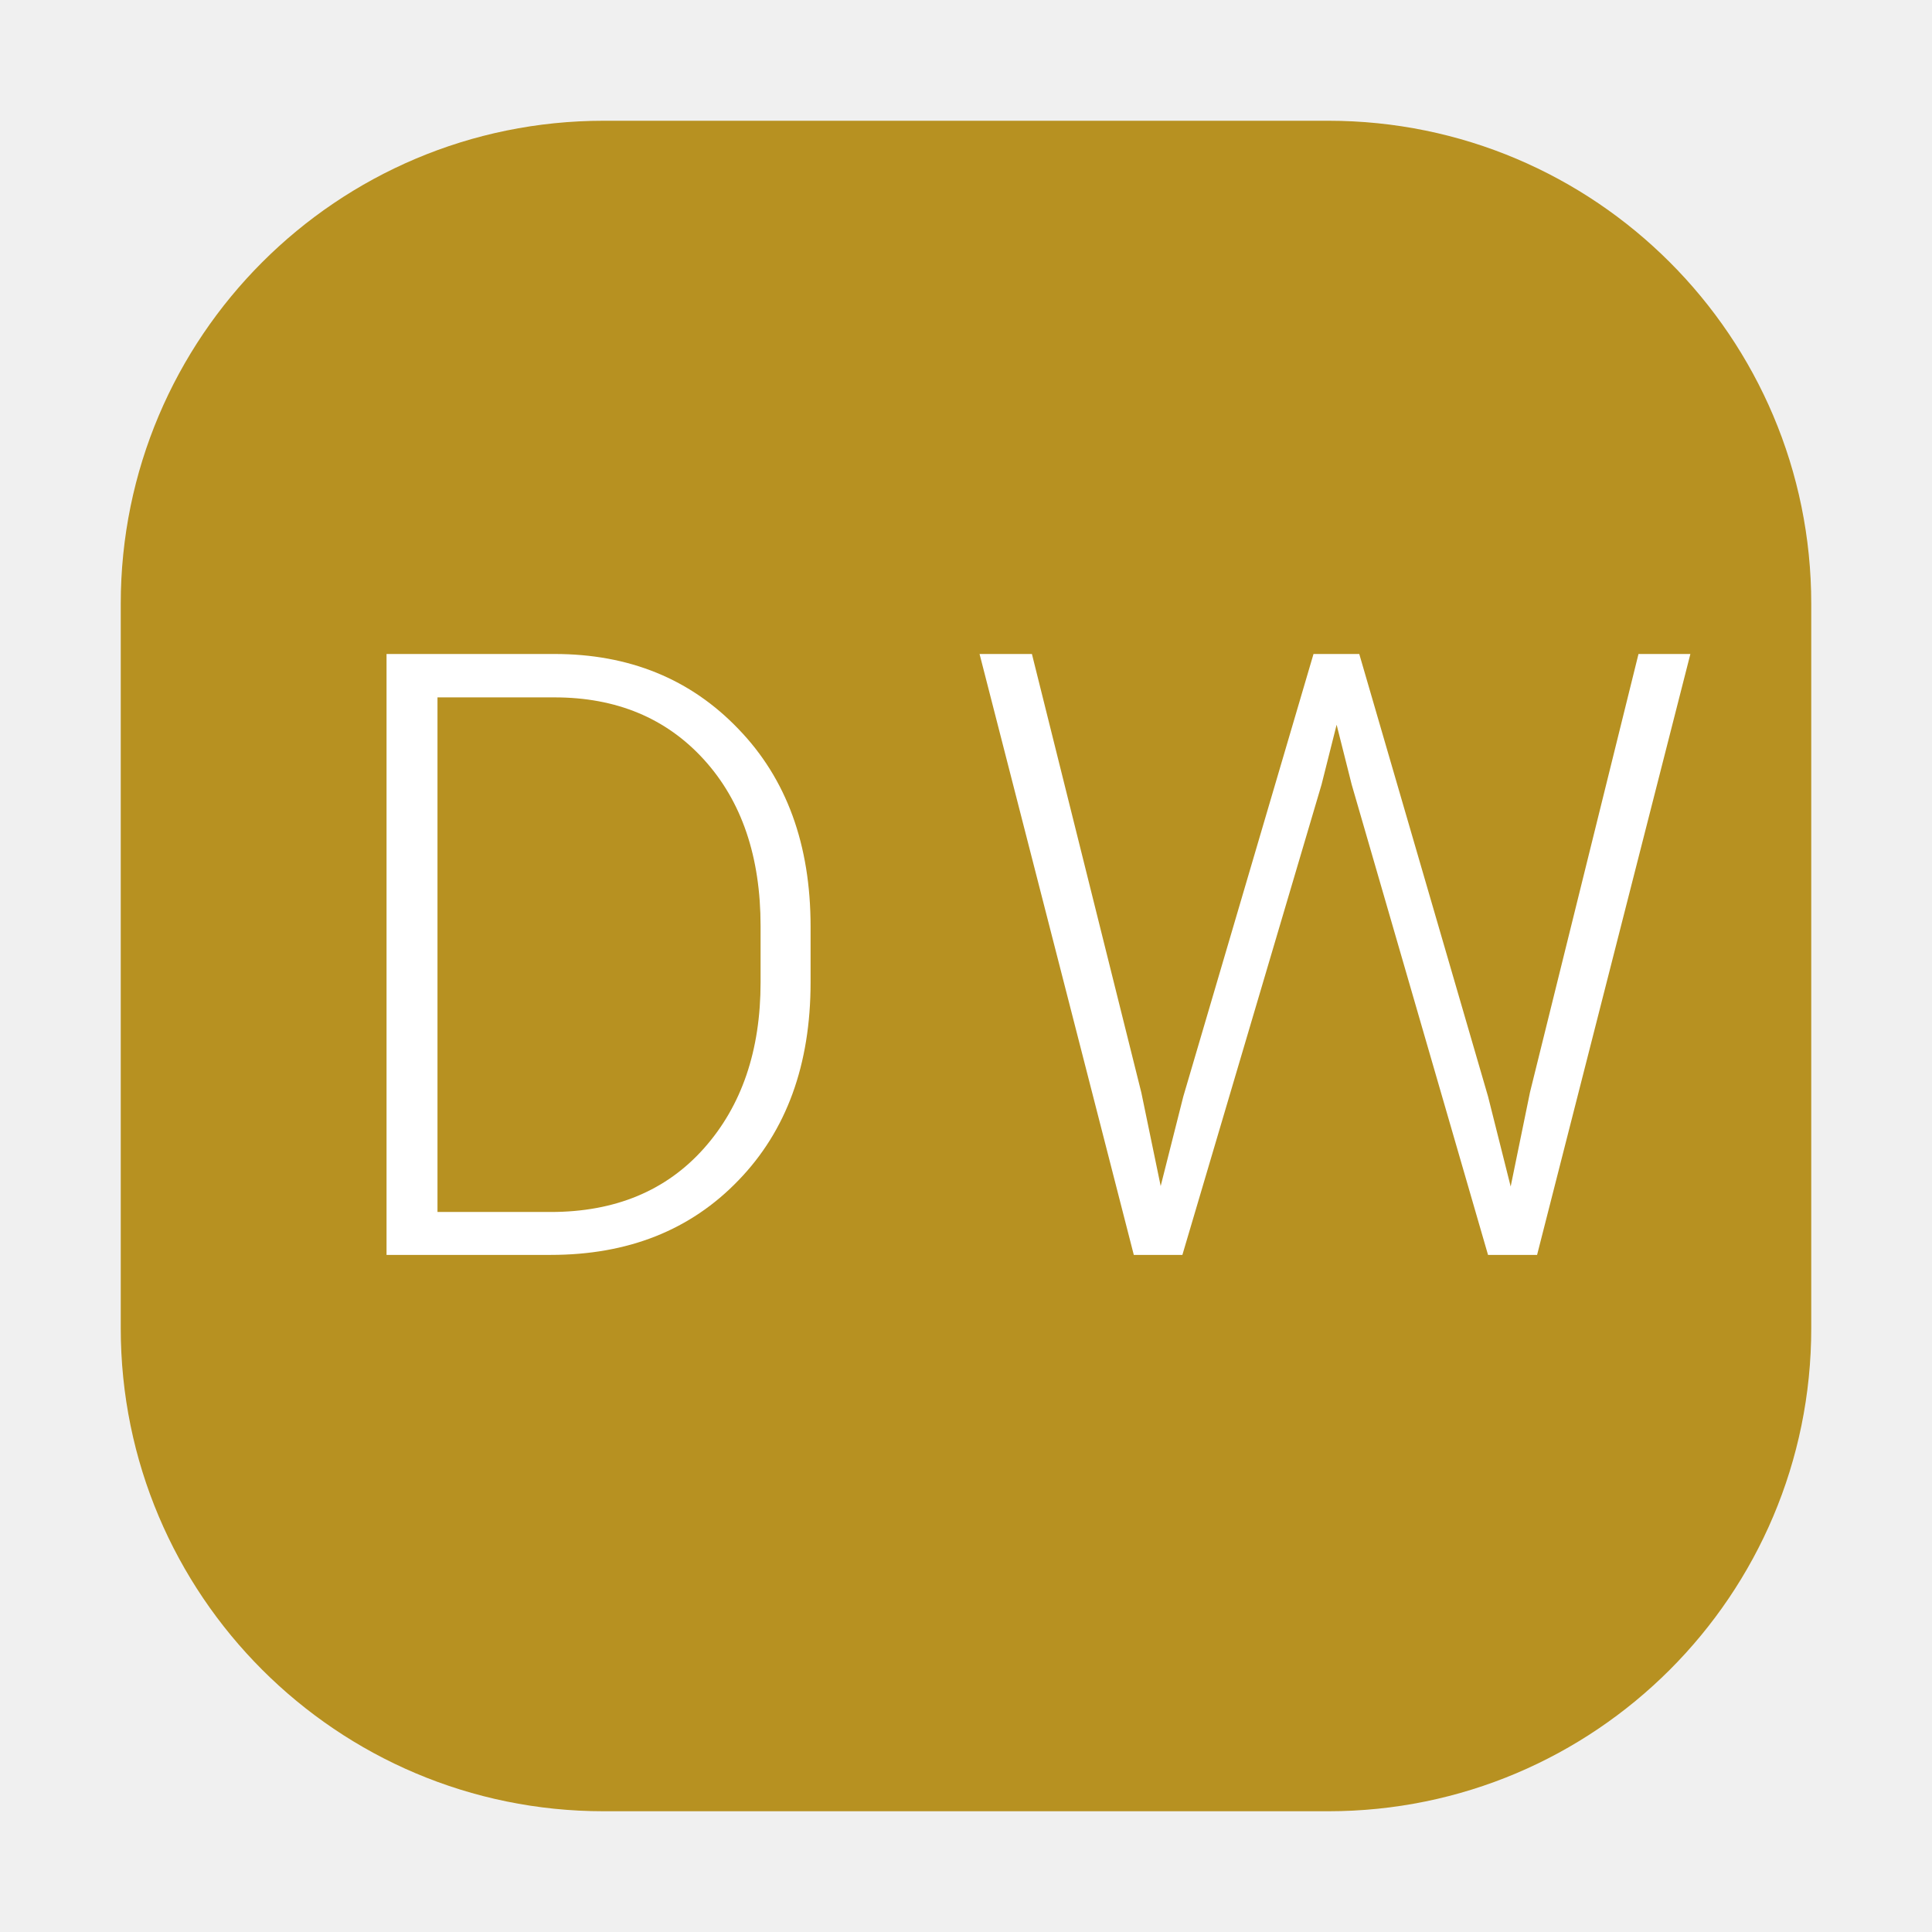
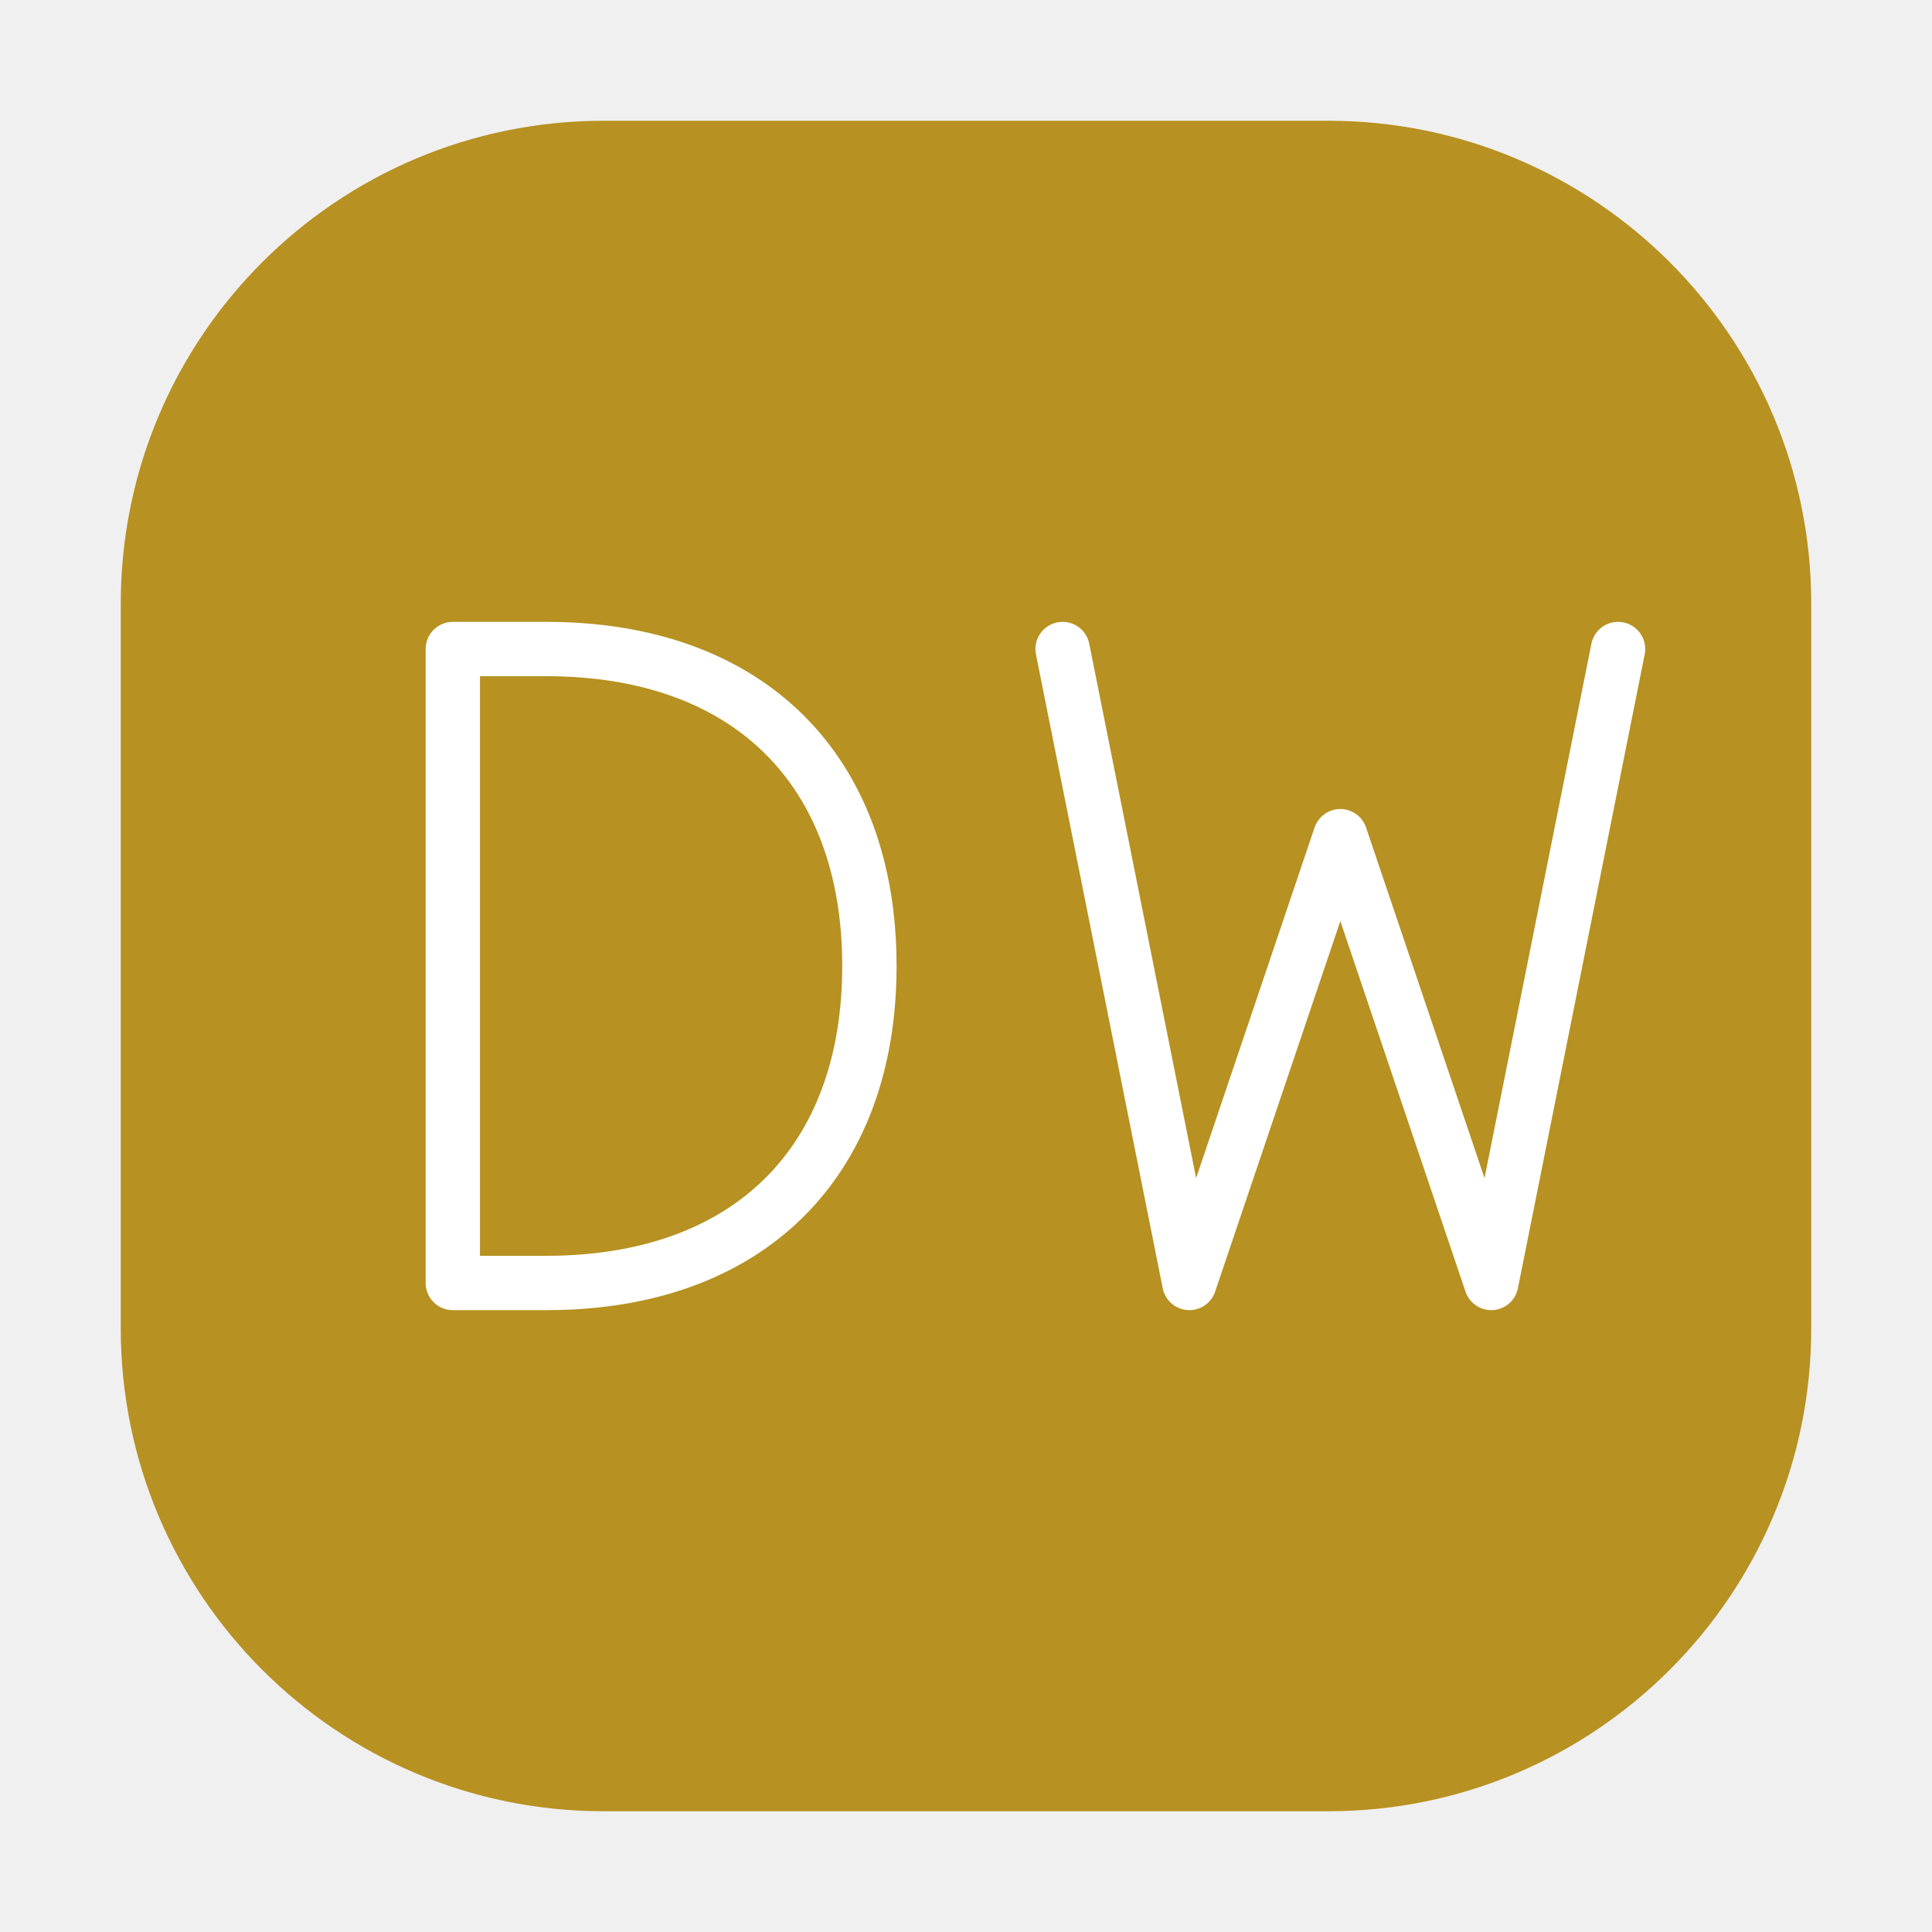
- <svg xmlns="http://www.w3.org/2000/svg" width="64" height="64" viewBox="0 0 64 64" role="img" aria-label="Dealwright monogram — DW">
+ <svg xmlns="http://www.w3.org/2000/svg" width="64" height="64" viewBox="0 0 64 64" role="img" aria-labelledby="title desc">
  <rect x="4" y="4" width="56" height="56" rx="16" fill="#B79121" />
-   <text x="33.5" y="32" text-anchor="middle" dominant-baseline="central" font-family="-apple-system, BlinkMacSystemFont, 'Segoe UI', Roboto, Arial, sans-serif" font-weight="300" font-size="28" letter-spacing="3" fill="#FFFFFF">DW</text>
+   <g fill="none" stroke="#FFFFFF" stroke-width="1.8" stroke-linecap="round" stroke-linejoin="round">
+     <path d="M15 21.5v21h3.1c6.7 0 10.7-4 10.7-10.5s-4-10.5-10.7-10.5H15Z" />
+     <path d="m35.2 21.5 4.2 21 5-14.8 5 14.8 4.2-21" />
+   </g>
</svg>
